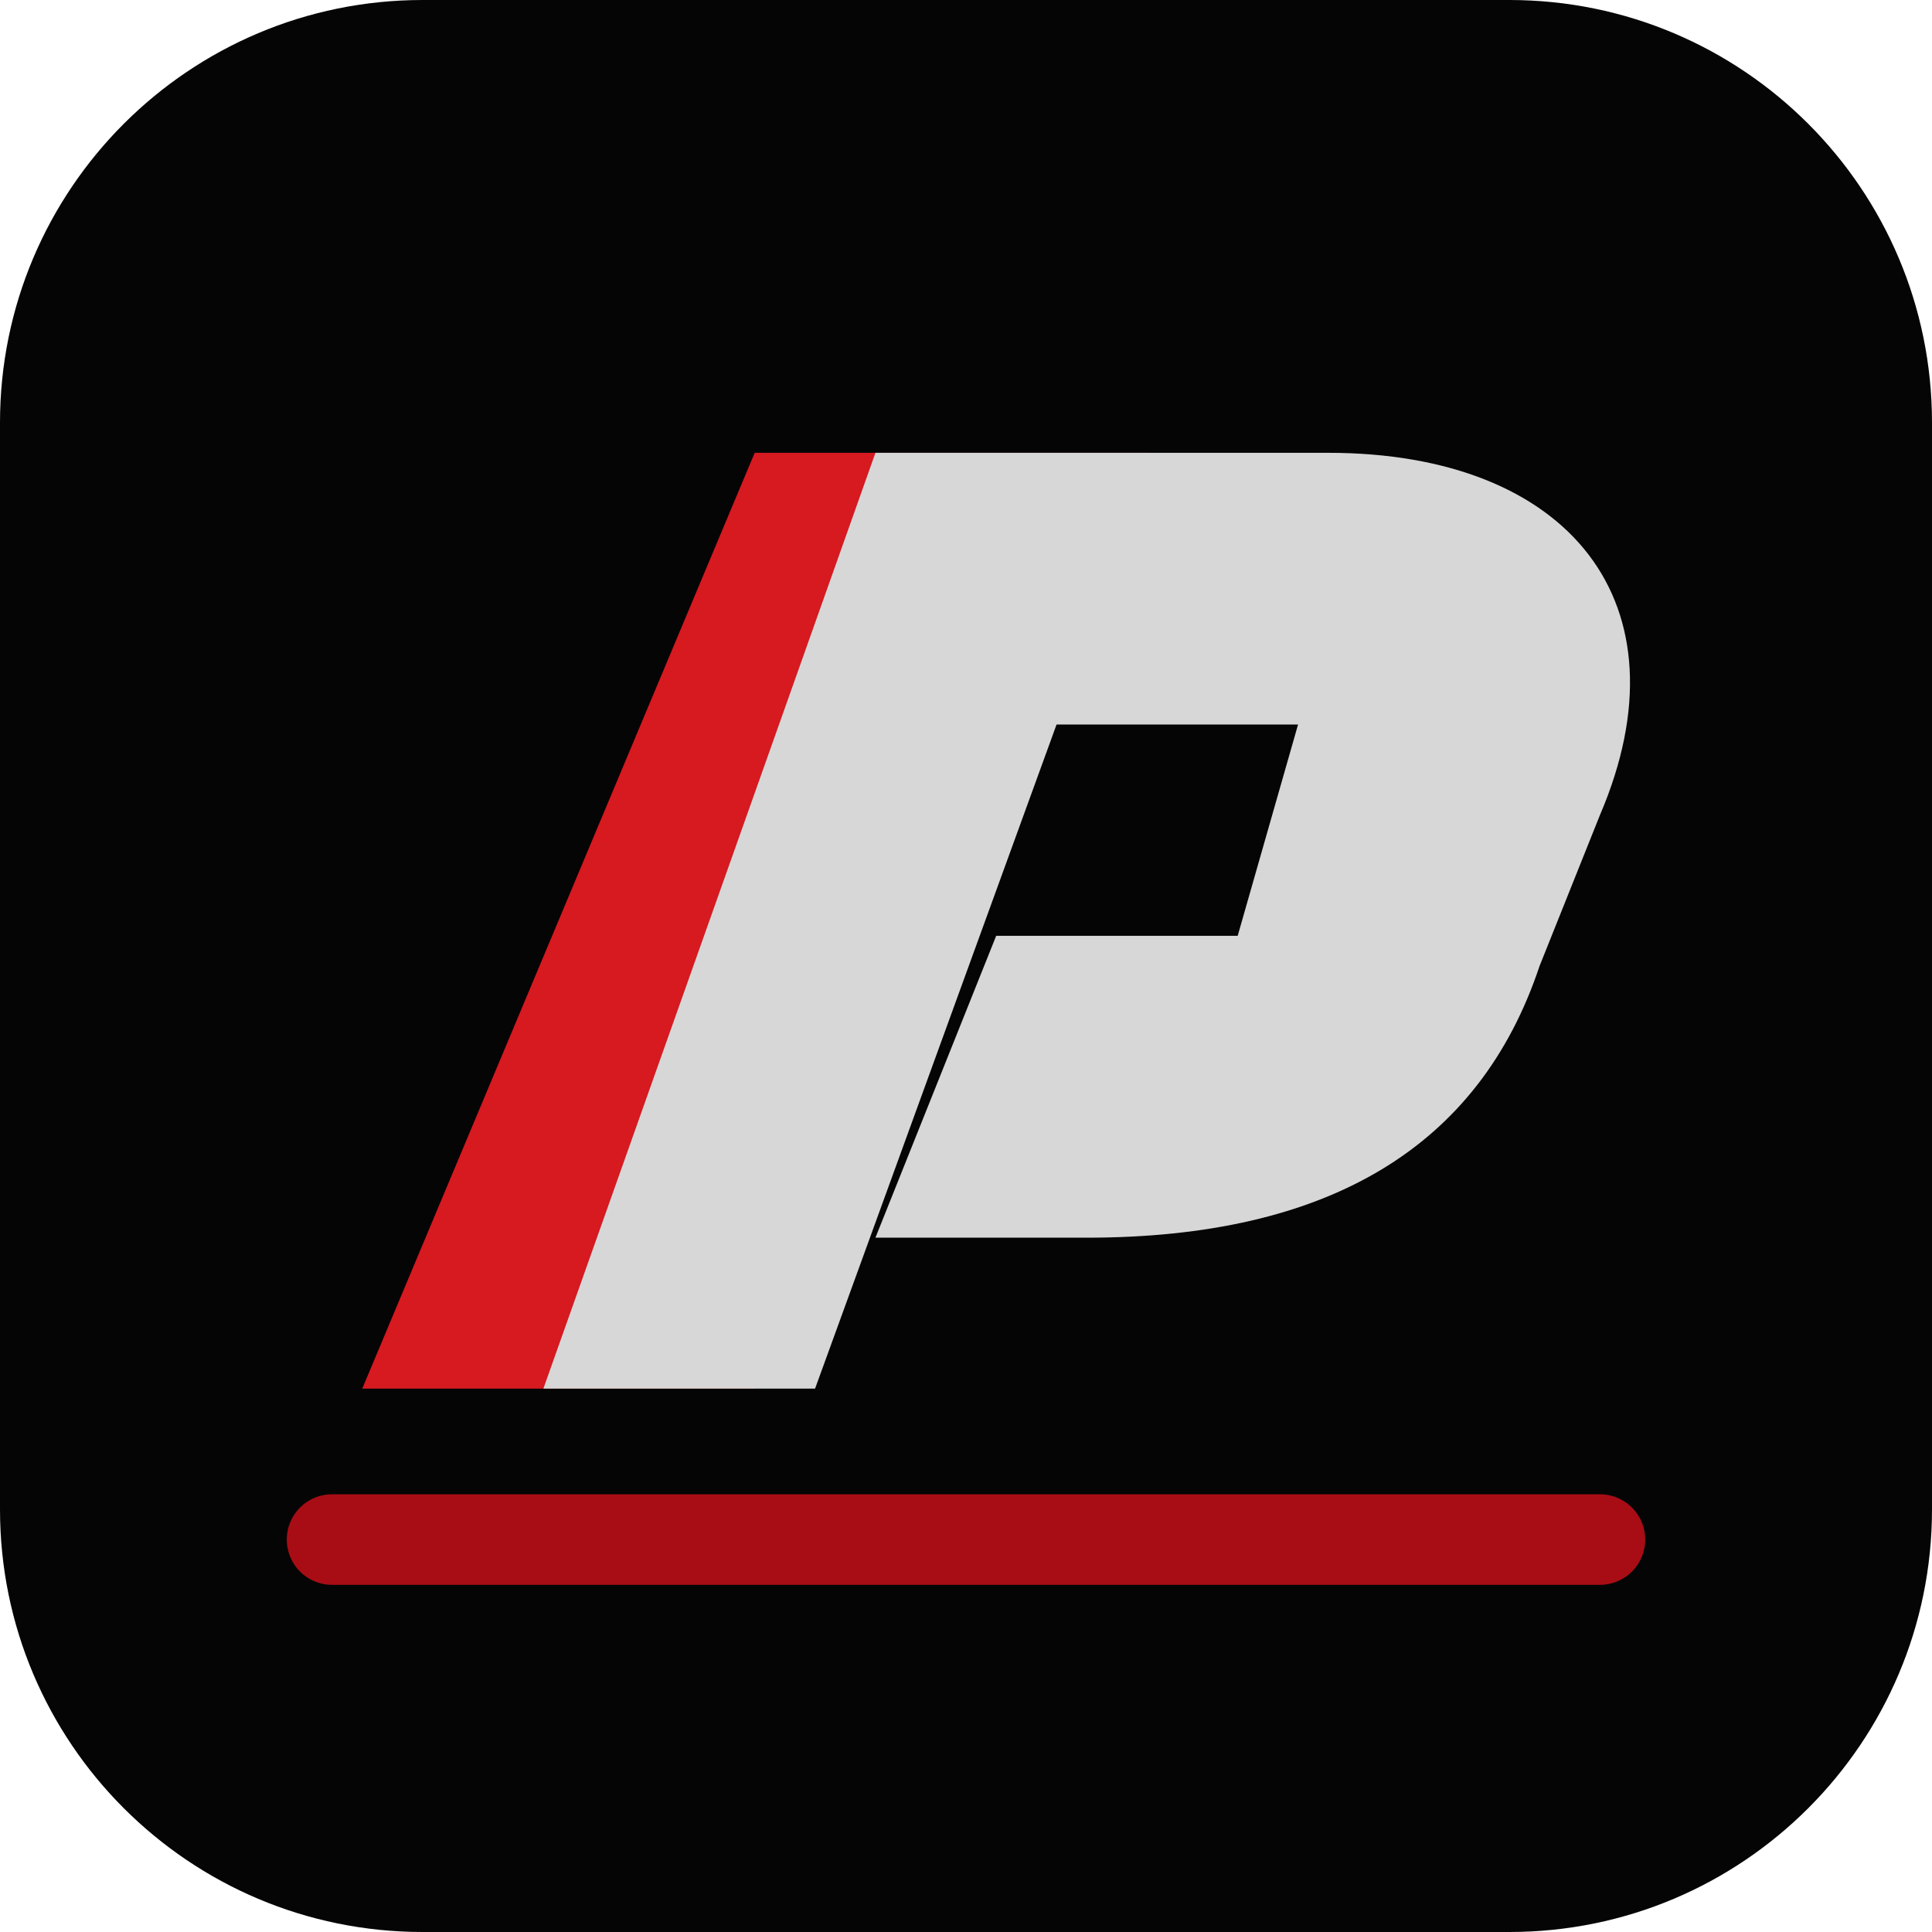
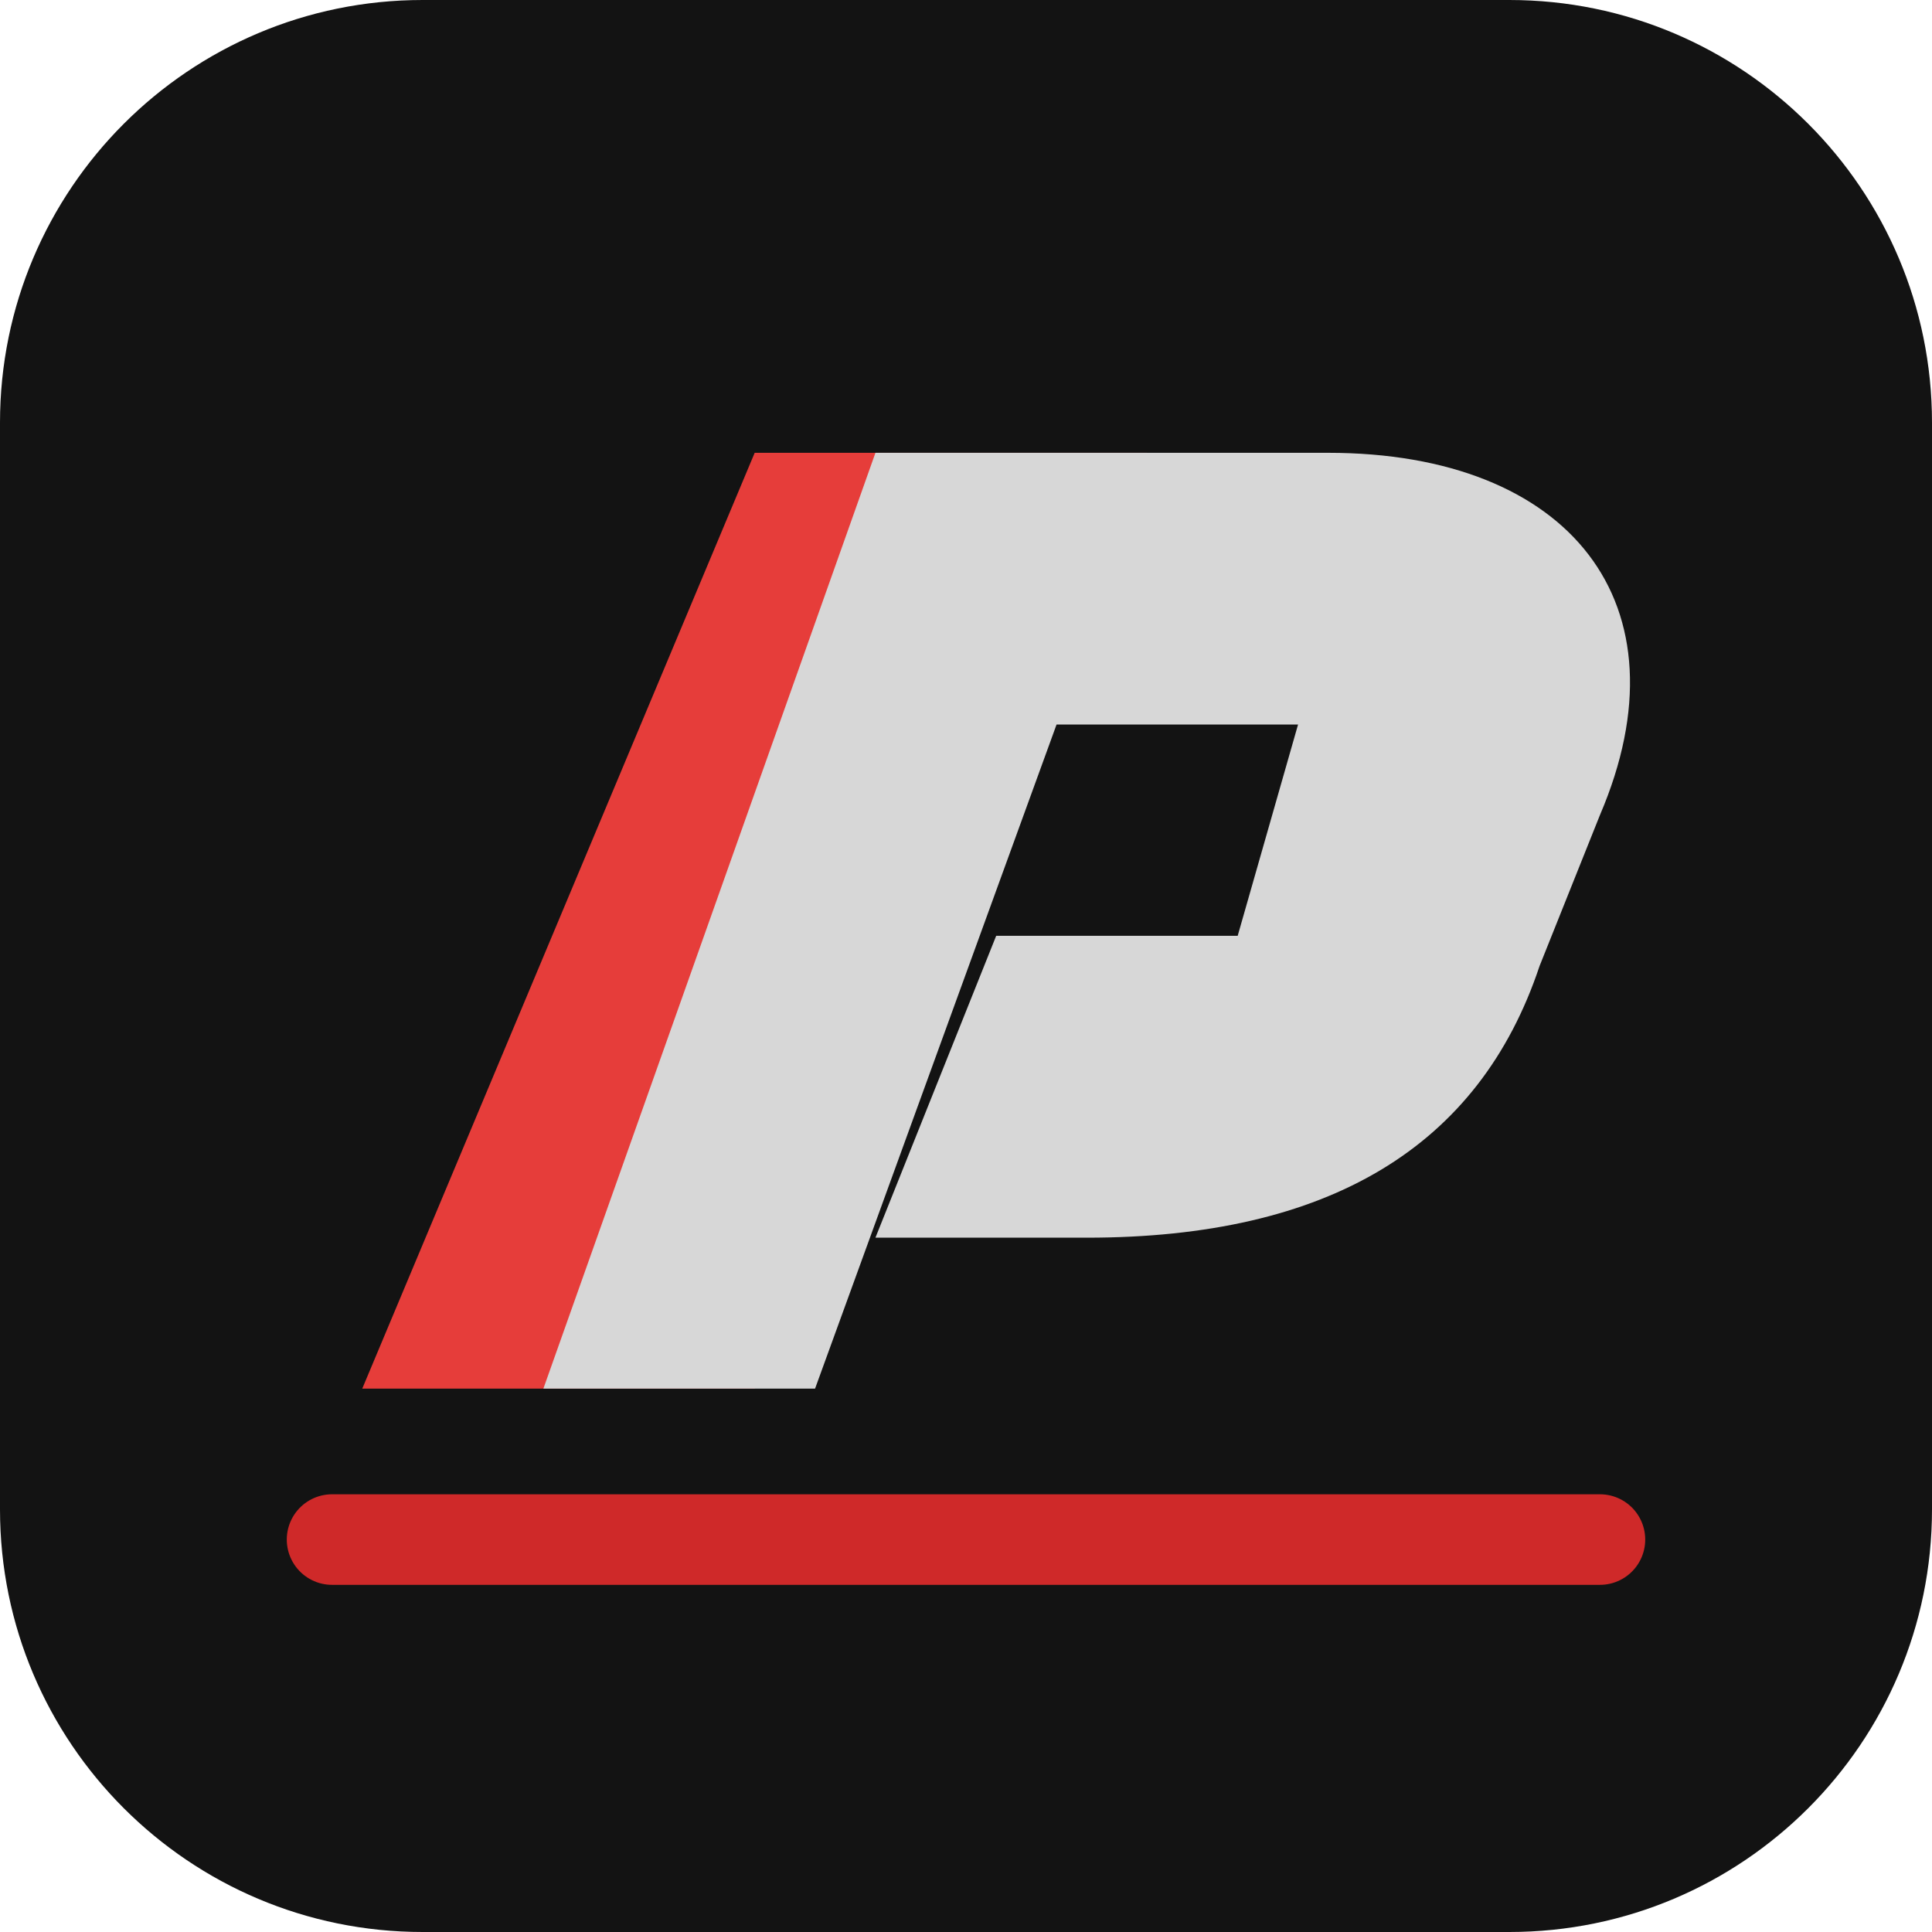
<svg xmlns="http://www.w3.org/2000/svg" viewBox="0 0 64 64">
-   <rect width="64" height="64" rx="14" fill="#050505" />
-   <path d="M12 46 25 15h13L25 46H12Z" fill="#d71920" />
+   <rect width="64" height="64" rx="14" fill="#131313" />
+   <path d="M12 46 25 15h13L25 46H12Z" fill="#e63d3a" />
  <path d="M31 15h13c8 0 12 5 9 12l-2 5c-2 6-7 9-15 9h-7l4-10h8l2-7h-8l-8 22h-9l11-31Z" fill="#d7d7d7" />
-   <path d="M11 51h42" stroke="#a80d15" stroke-linecap="round" stroke-width="3" />
+   <path d="M11 51h42" stroke="#cf2929" stroke-linecap="round" stroke-width="3" />
</svg>
